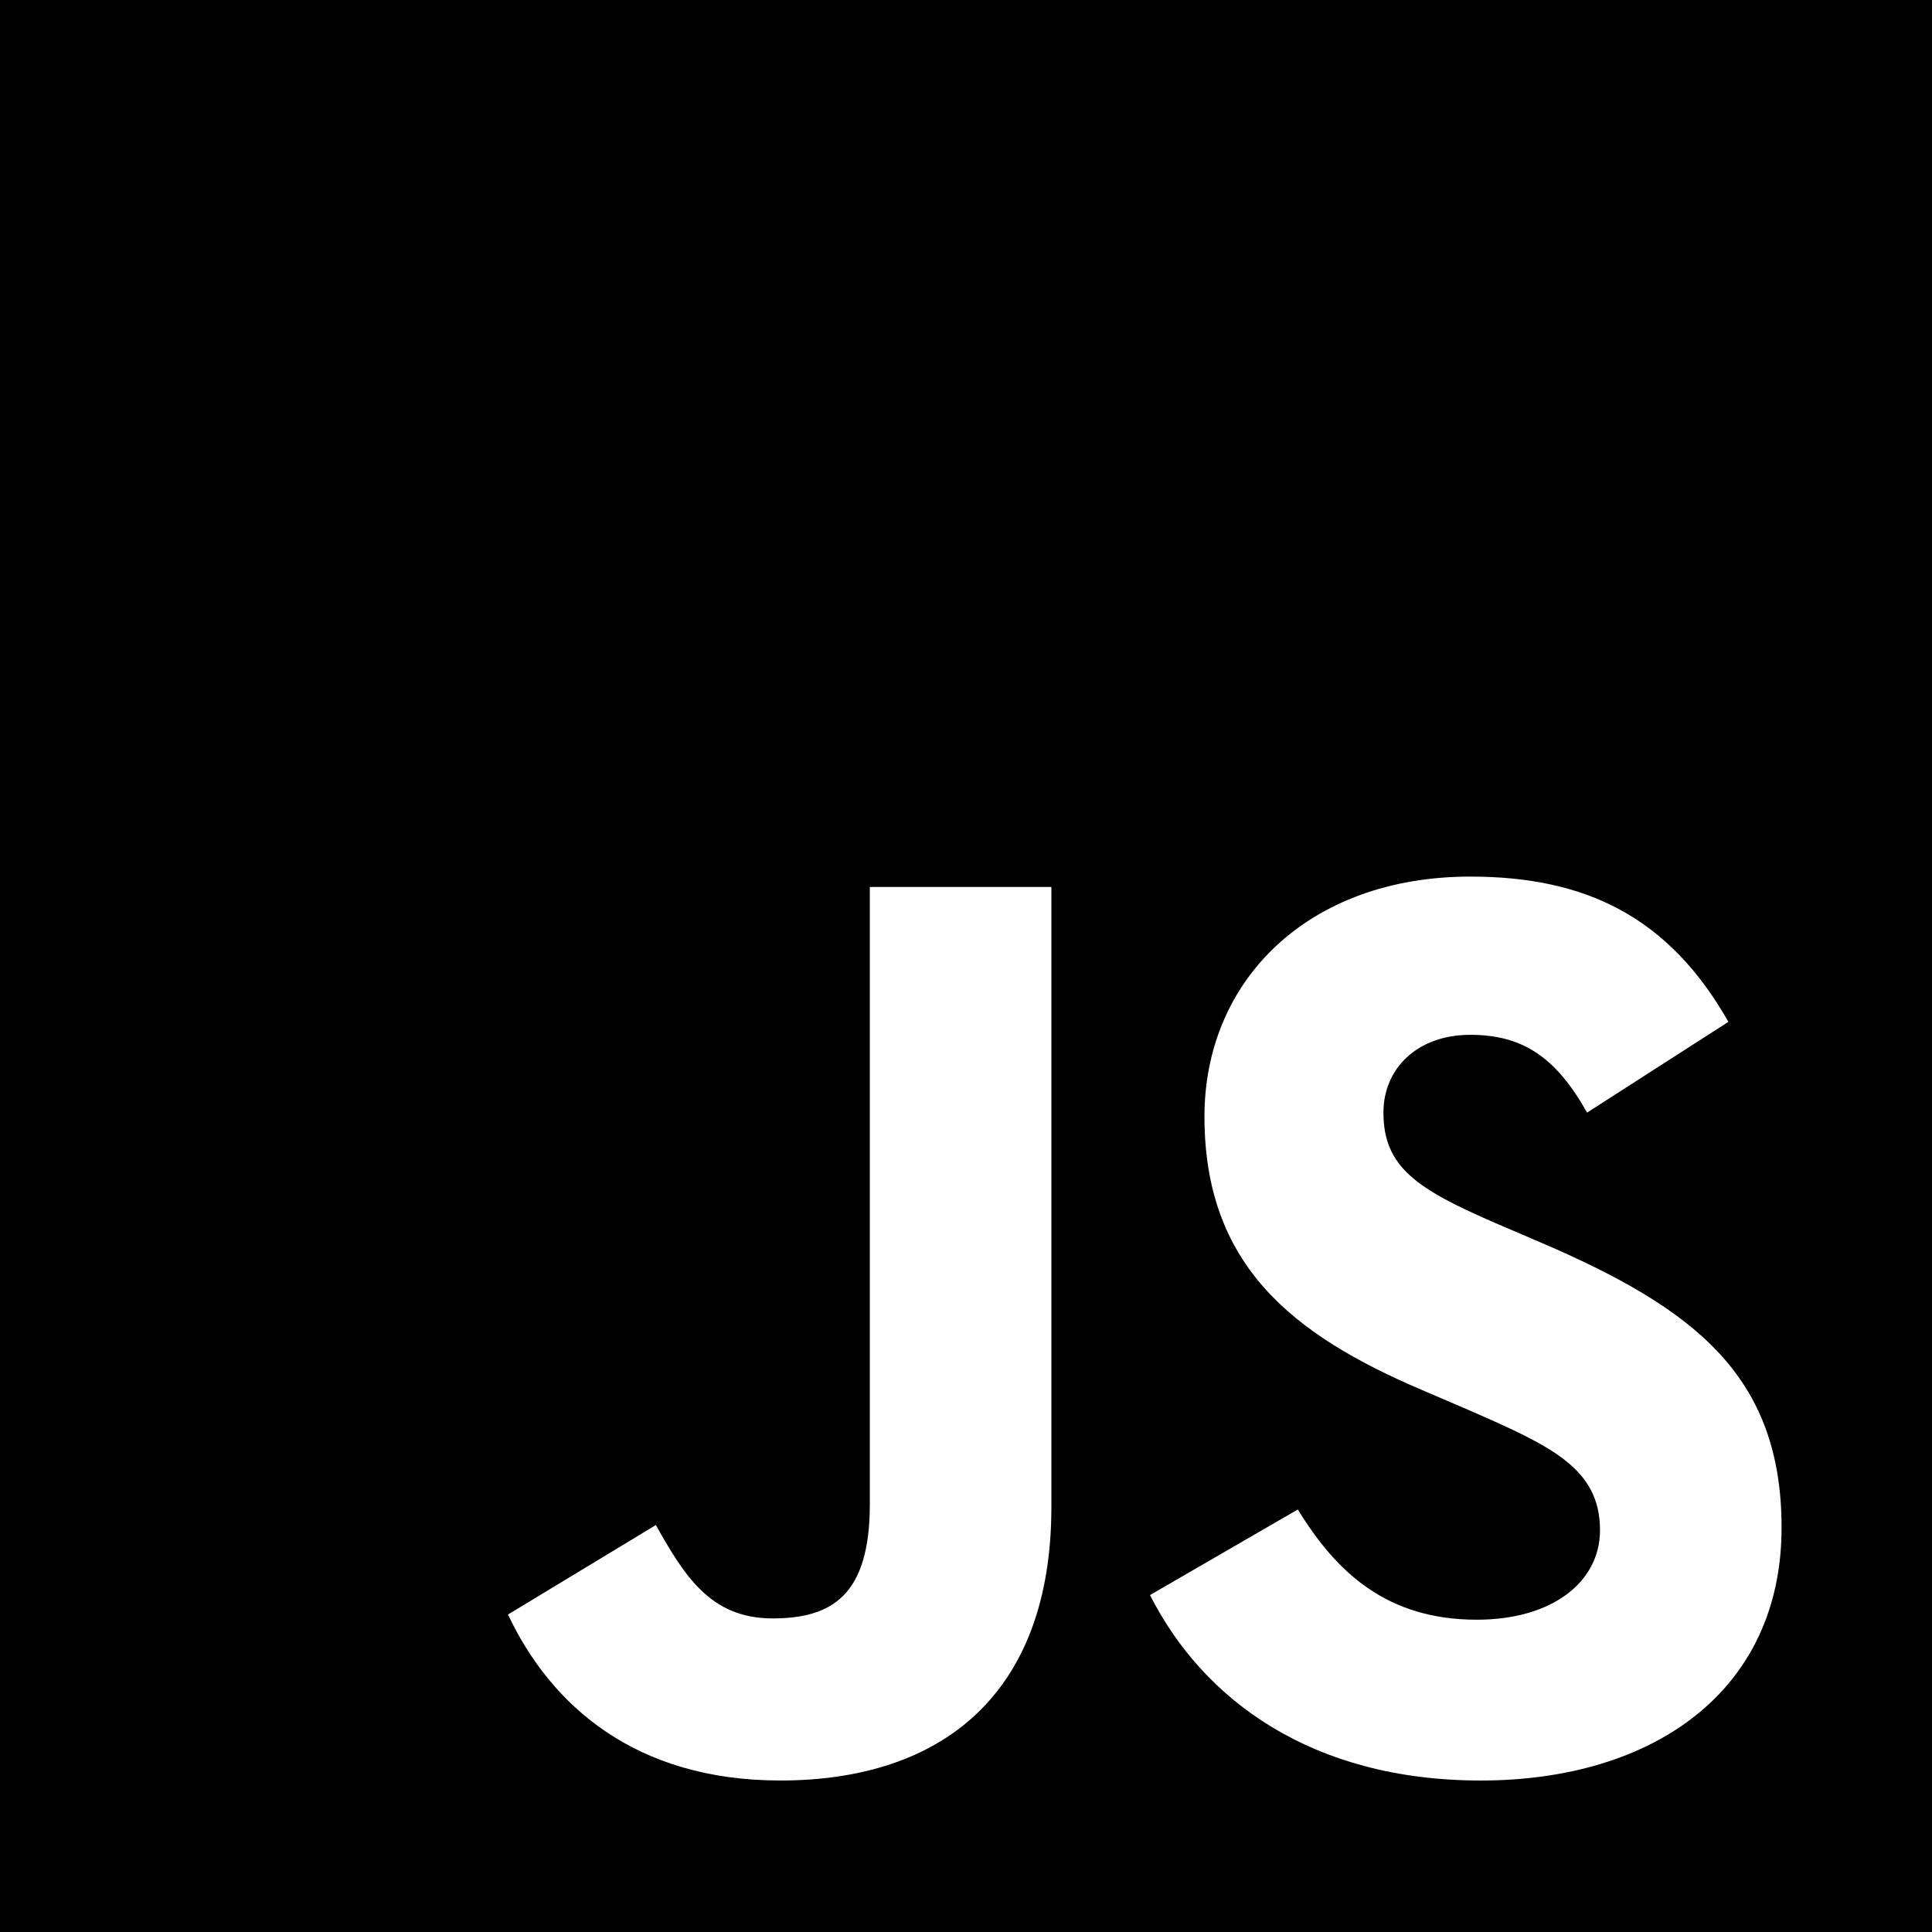
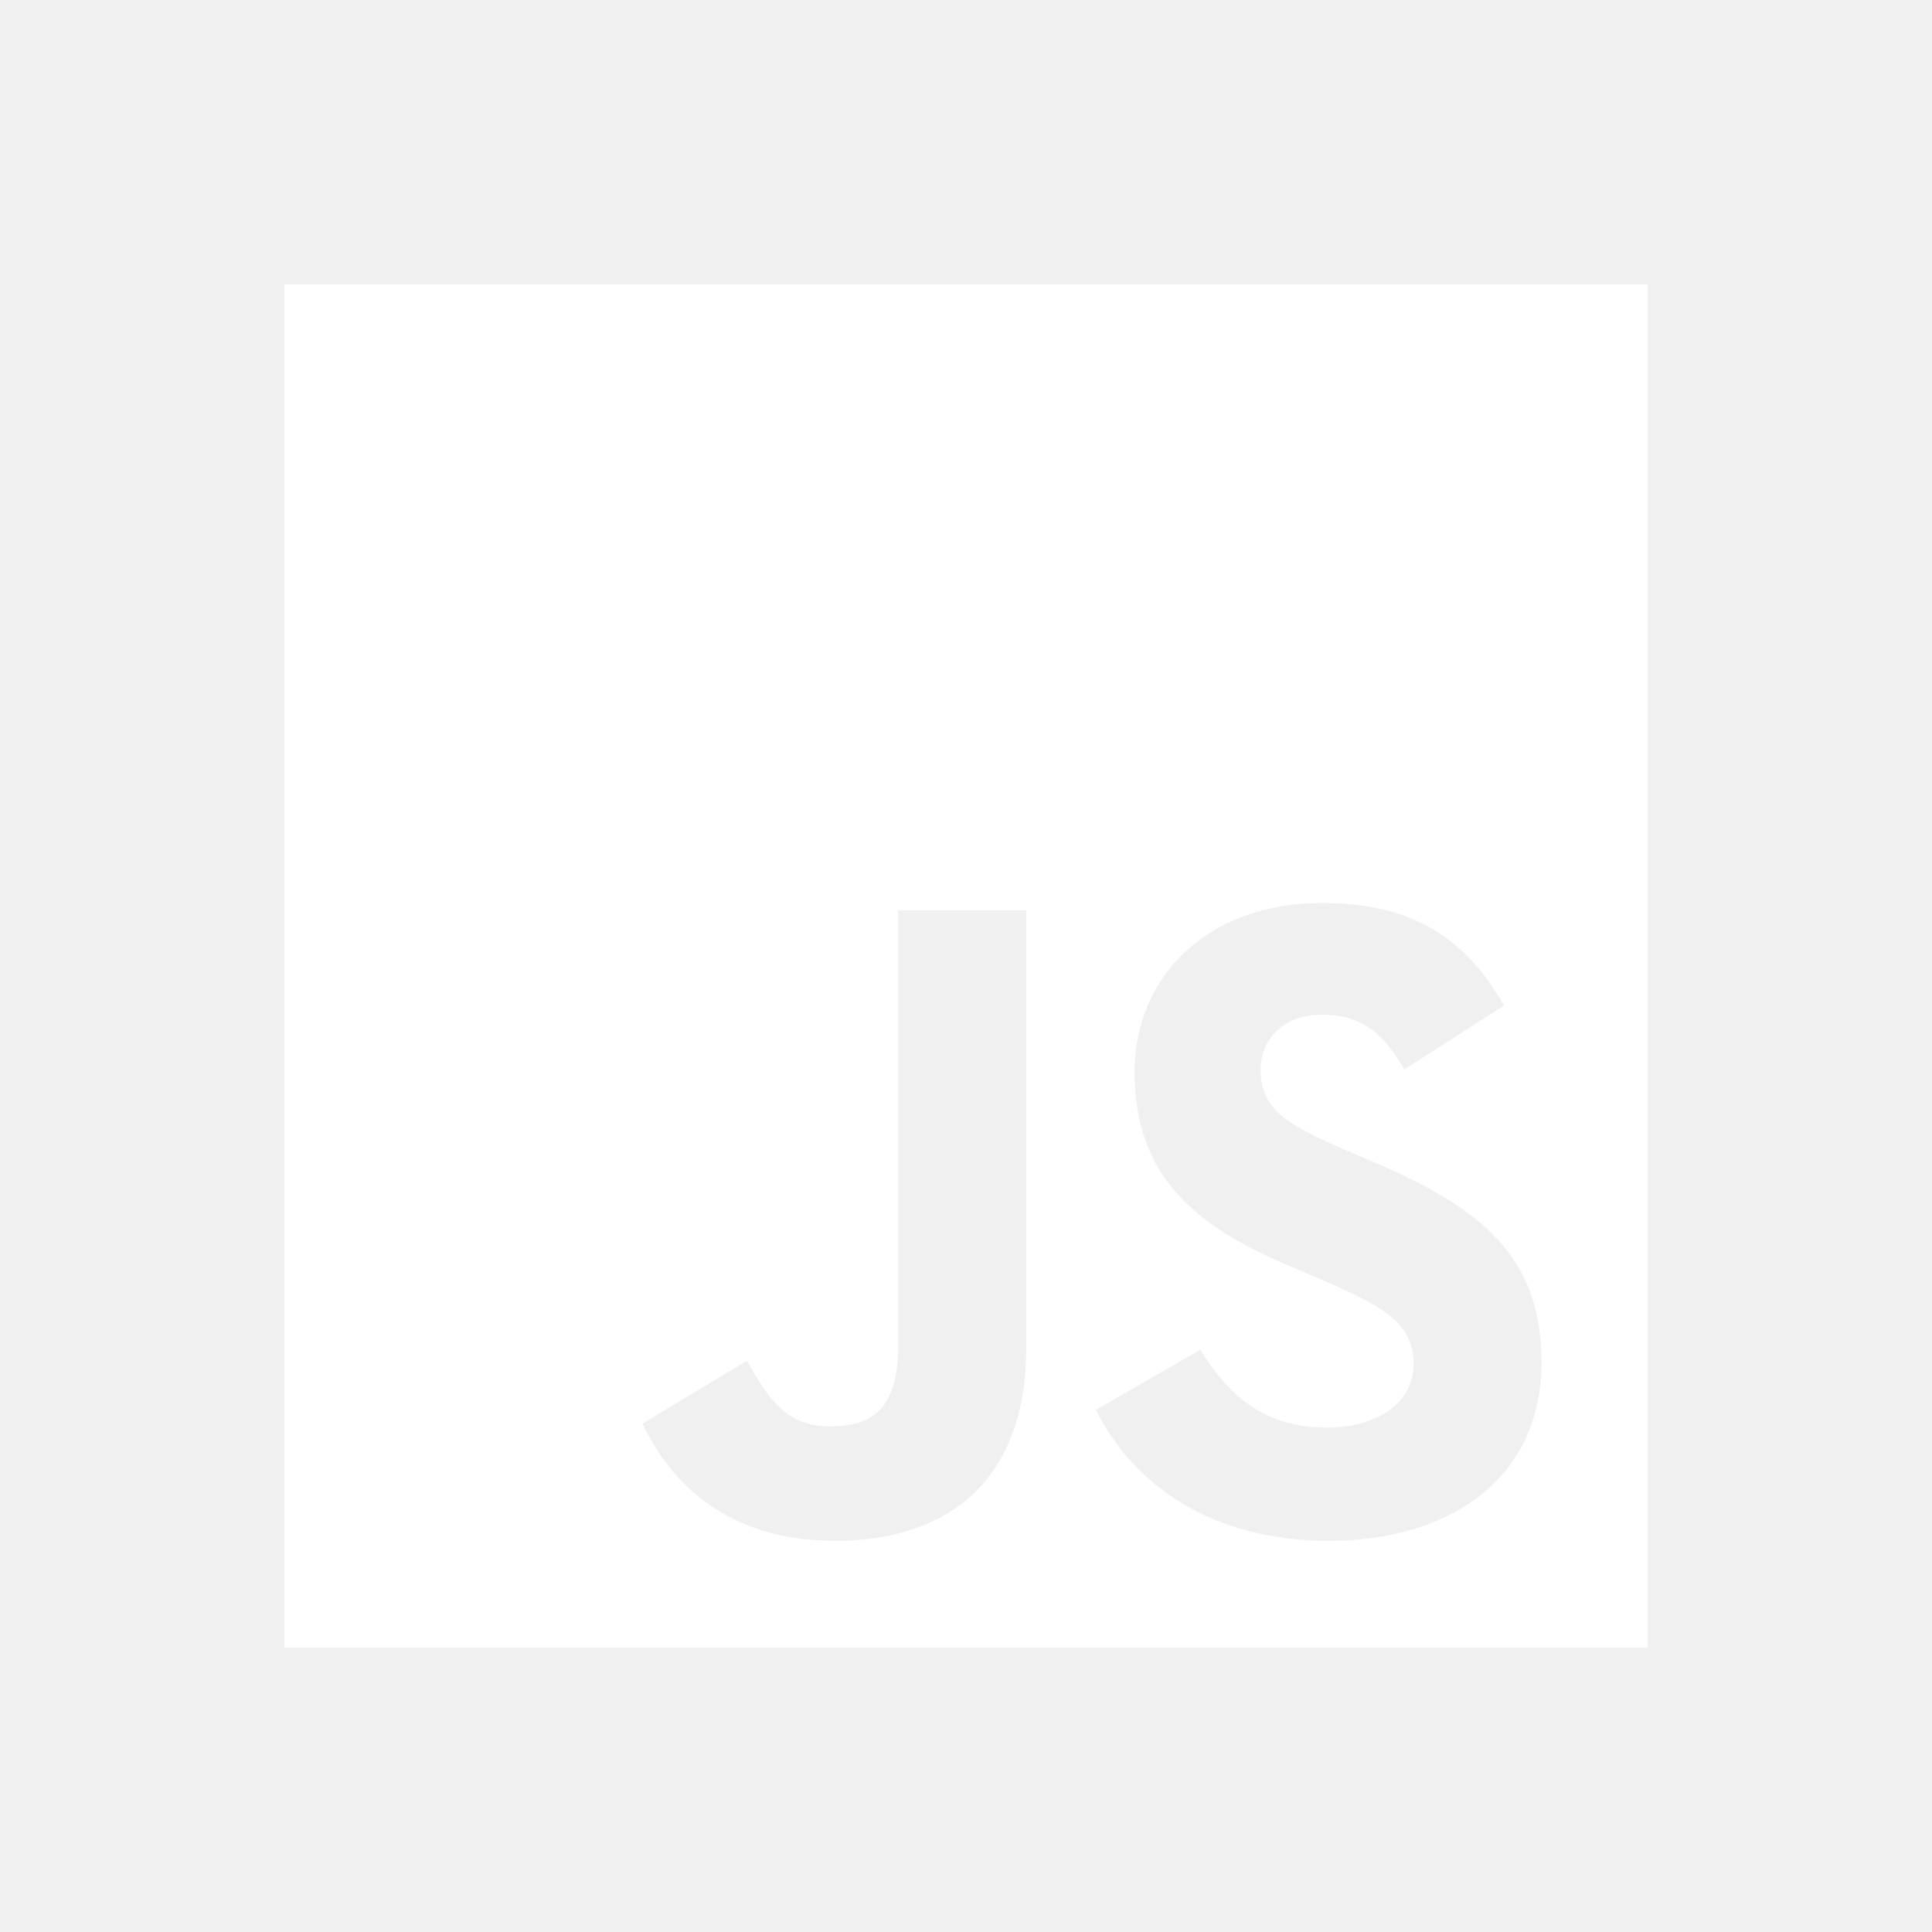
- <svg xmlns="http://www.w3.org/2000/svg" width="175px" height="175px" viewBox="0 0 256 256" version="1.1" preserveAspectRatio="xMidYMid" fill="#000000">
+ <svg xmlns="http://www.w3.org/2000/svg" fill="#ffffff" width="101px" height="101px" viewBox="-3.84 -3.84 39.68 39.68">
  <g id="SVGRepo_bgCarrier" stroke-width="0" />
  <g id="SVGRepo_tracerCarrier" stroke-linecap="round" stroke-linejoin="round" />
  <g id="SVGRepo_iconCarrier">
-     <g>
-       <path d="M0,0 L256,0 L256,256 L0,256 L0,0 Z" fill="#000"> </path>
-       <path d="M67.312,213.932 L86.903,202.076 C90.682,208.777 94.12,214.447 102.367,214.447 C110.272,214.447 115.256,211.355 115.256,199.327 L115.256,117.529 L139.314,117.529 L139.314,199.667 C139.314,224.584 124.708,235.926 103.398,235.926 C84.153,235.926 72.982,225.959 67.311,213.93" fill="#fff"> </path>
-       <path d="M152.381,211.354 L171.969,200.013 C177.126,208.434 183.828,214.62 195.684,214.62 C205.653,214.62 212.009,209.636 212.009,202.762 C212.009,194.514 205.479,191.592 194.481,186.782 L188.468,184.203 C171.111,176.815 159.597,167.535 159.597,147.945 C159.597,129.901 173.345,116.153 194.826,116.153 C210.12,116.153 221.118,121.481 229.022,135.4 L210.291,147.429 C206.166,140.04 201.7,137.119 194.826,137.119 C187.78,137.119 183.312,141.587 183.312,147.429 C183.312,154.646 187.78,157.568 198.09,162.037 L204.104,164.614 C224.553,173.379 236.067,182.313 236.067,202.418 C236.067,224.072 219.055,235.928 196.2,235.928 C173.861,235.928 159.426,225.274 152.381,211.354" fill="#fff"> </path>
-     </g>
+     <path d="M2 2v28h28v-28zM17.238 23.837c0 2.725-1.6 3.969-3.931 3.969-2.106 0-3.325-1.087-3.95-2.406l2.144-1.294c0.413 0.731 0.788 1.35 1.694 1.35 0.862 0 1.412-0.338 1.412-1.656v-8.944h2.631zM23.462 27.806c-2.444 0-4.025-1.162-4.794-2.688l2.144-1.237c0.563 0.919 1.3 1.6 2.594 1.6 1.087 0 1.788-0.544 1.788-1.3 0-0.9-0.713-1.219-1.919-1.75l-0.656-0.281c-1.9-0.806-3.156-1.825-3.156-3.969 0-1.975 1.506-3.475 3.85-3.475 1.675 0 2.875 0.581 3.738 2.106l-2.050 1.313c-0.45-0.806-0.938-1.125-1.694-1.125-0.768 0-1.256 0.488-1.256 1.125 0 0.788 0.488 1.106 1.619 1.6l0.656 0.281c2.238 0.956 3.494 1.938 3.494 4.137 0 2.363-1.863 3.662-4.357 3.662z" />
  </g>
</svg>
